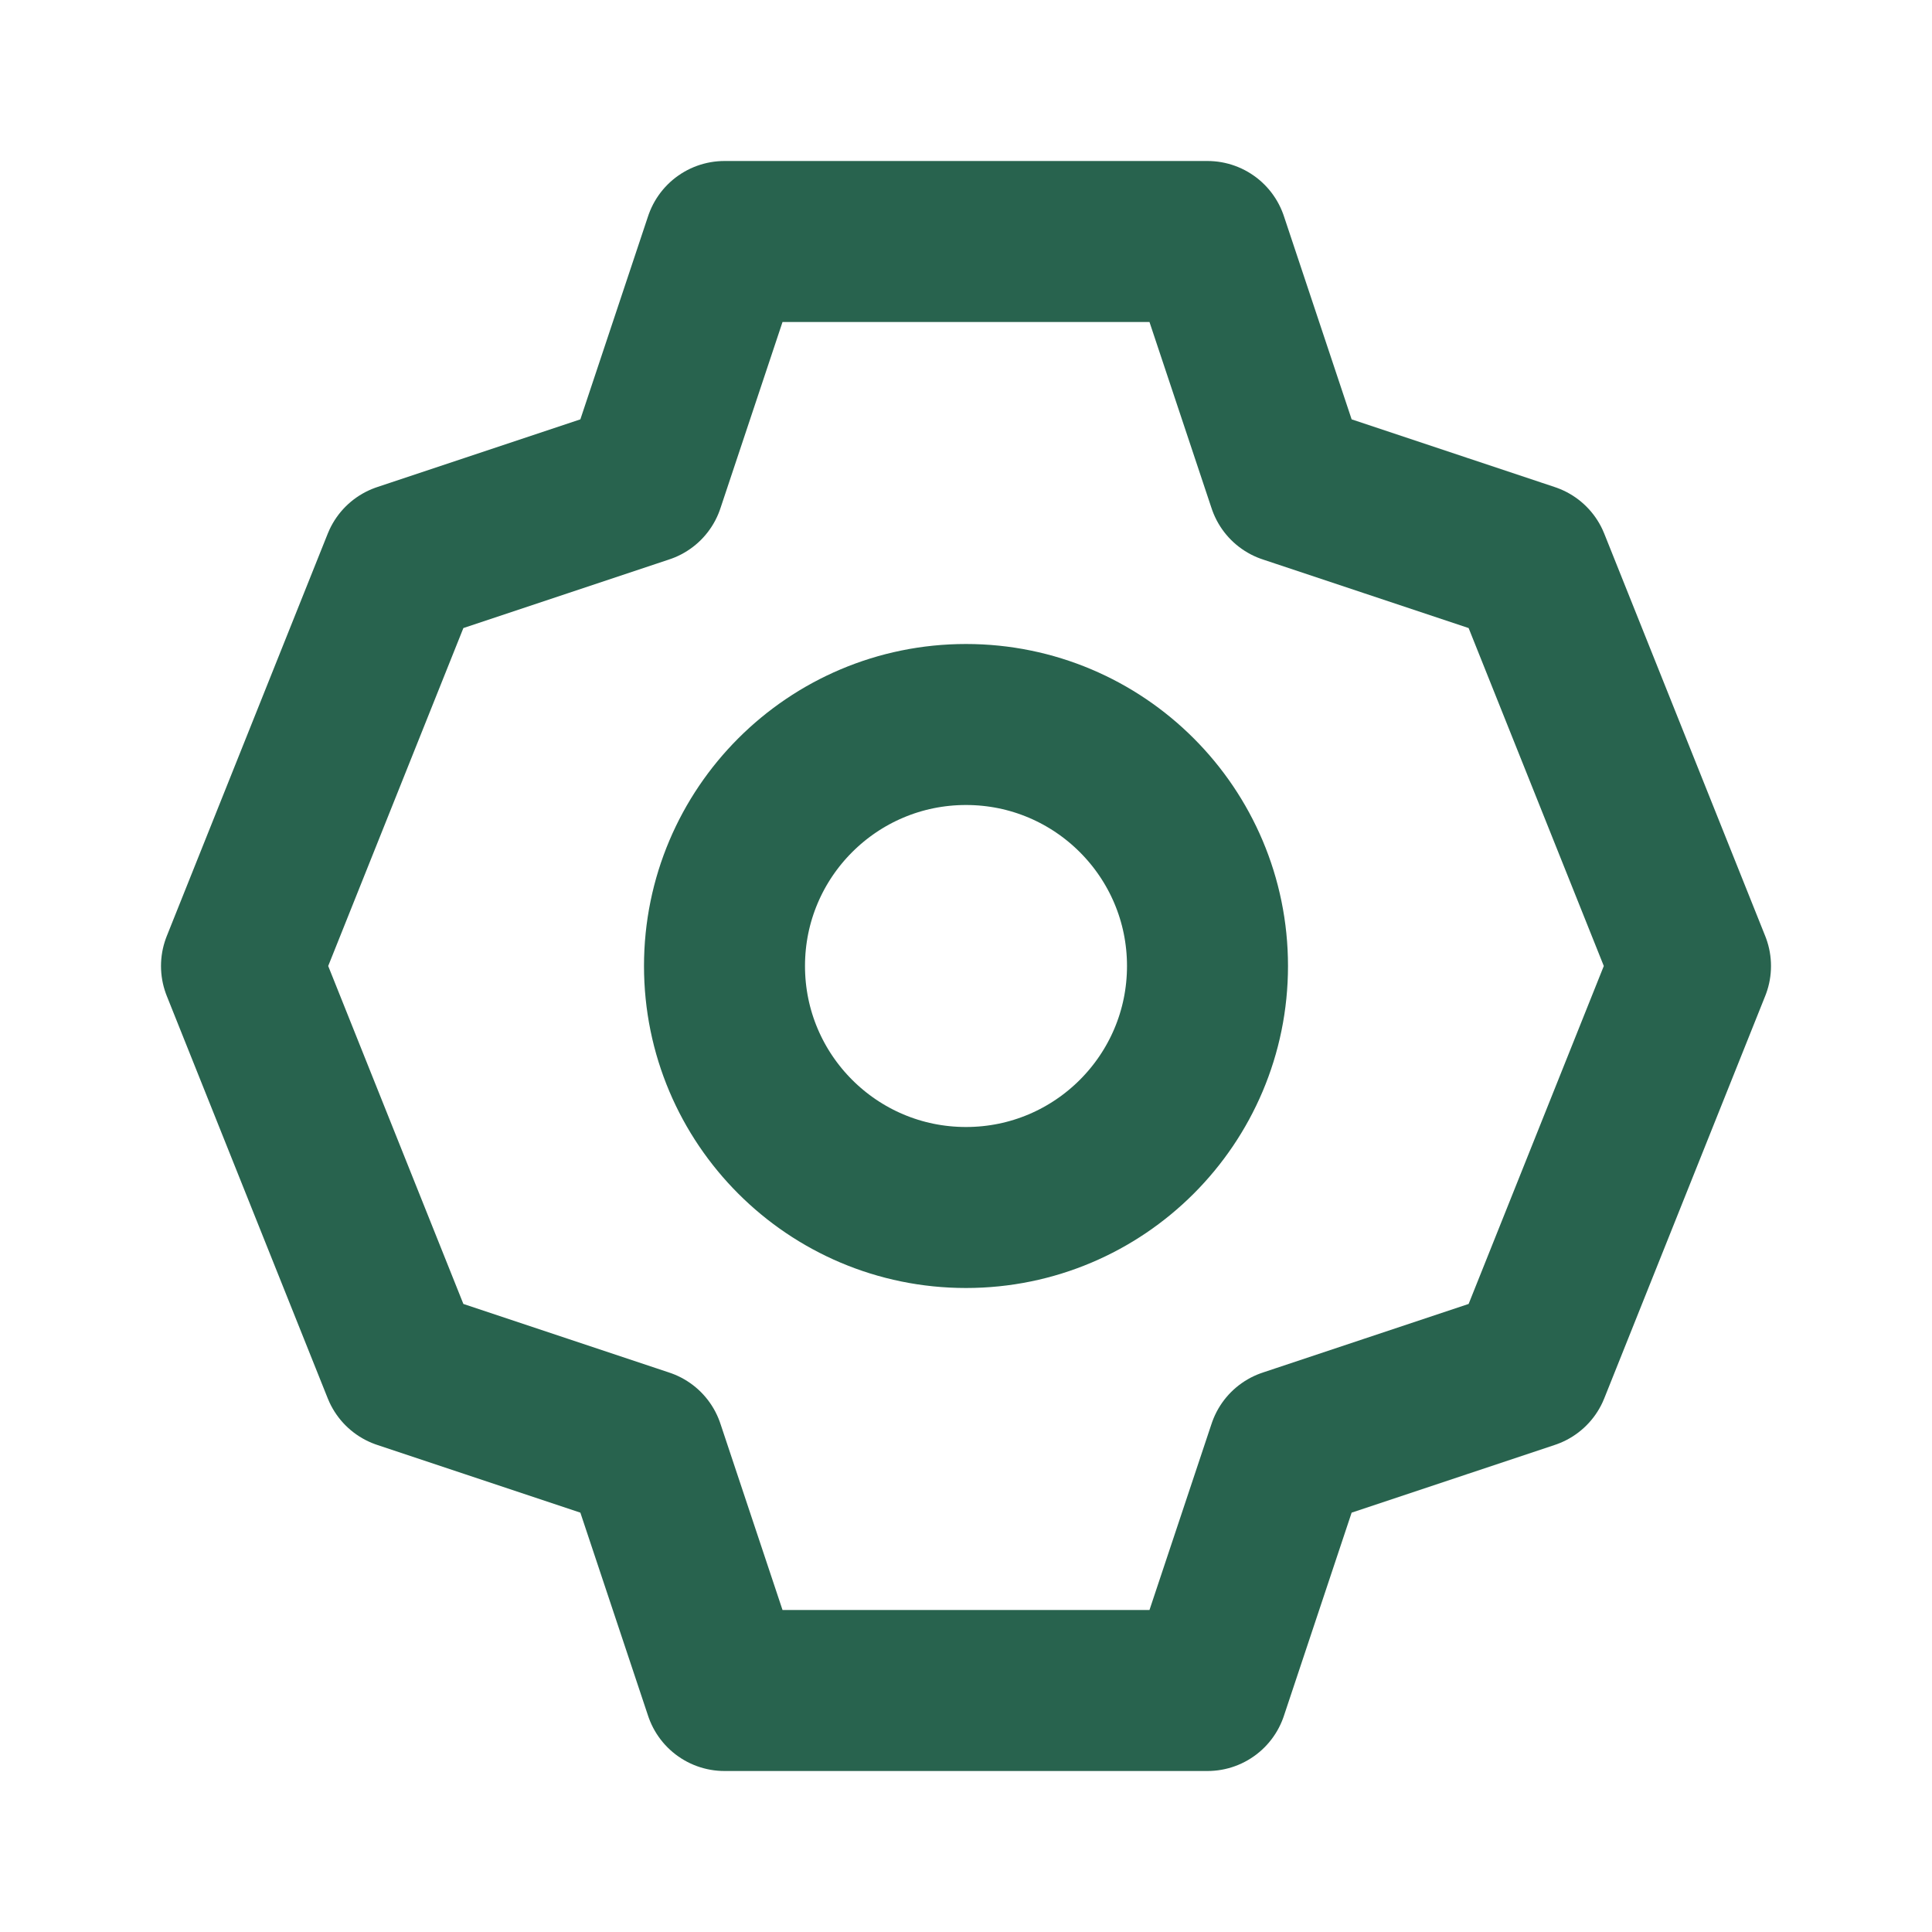
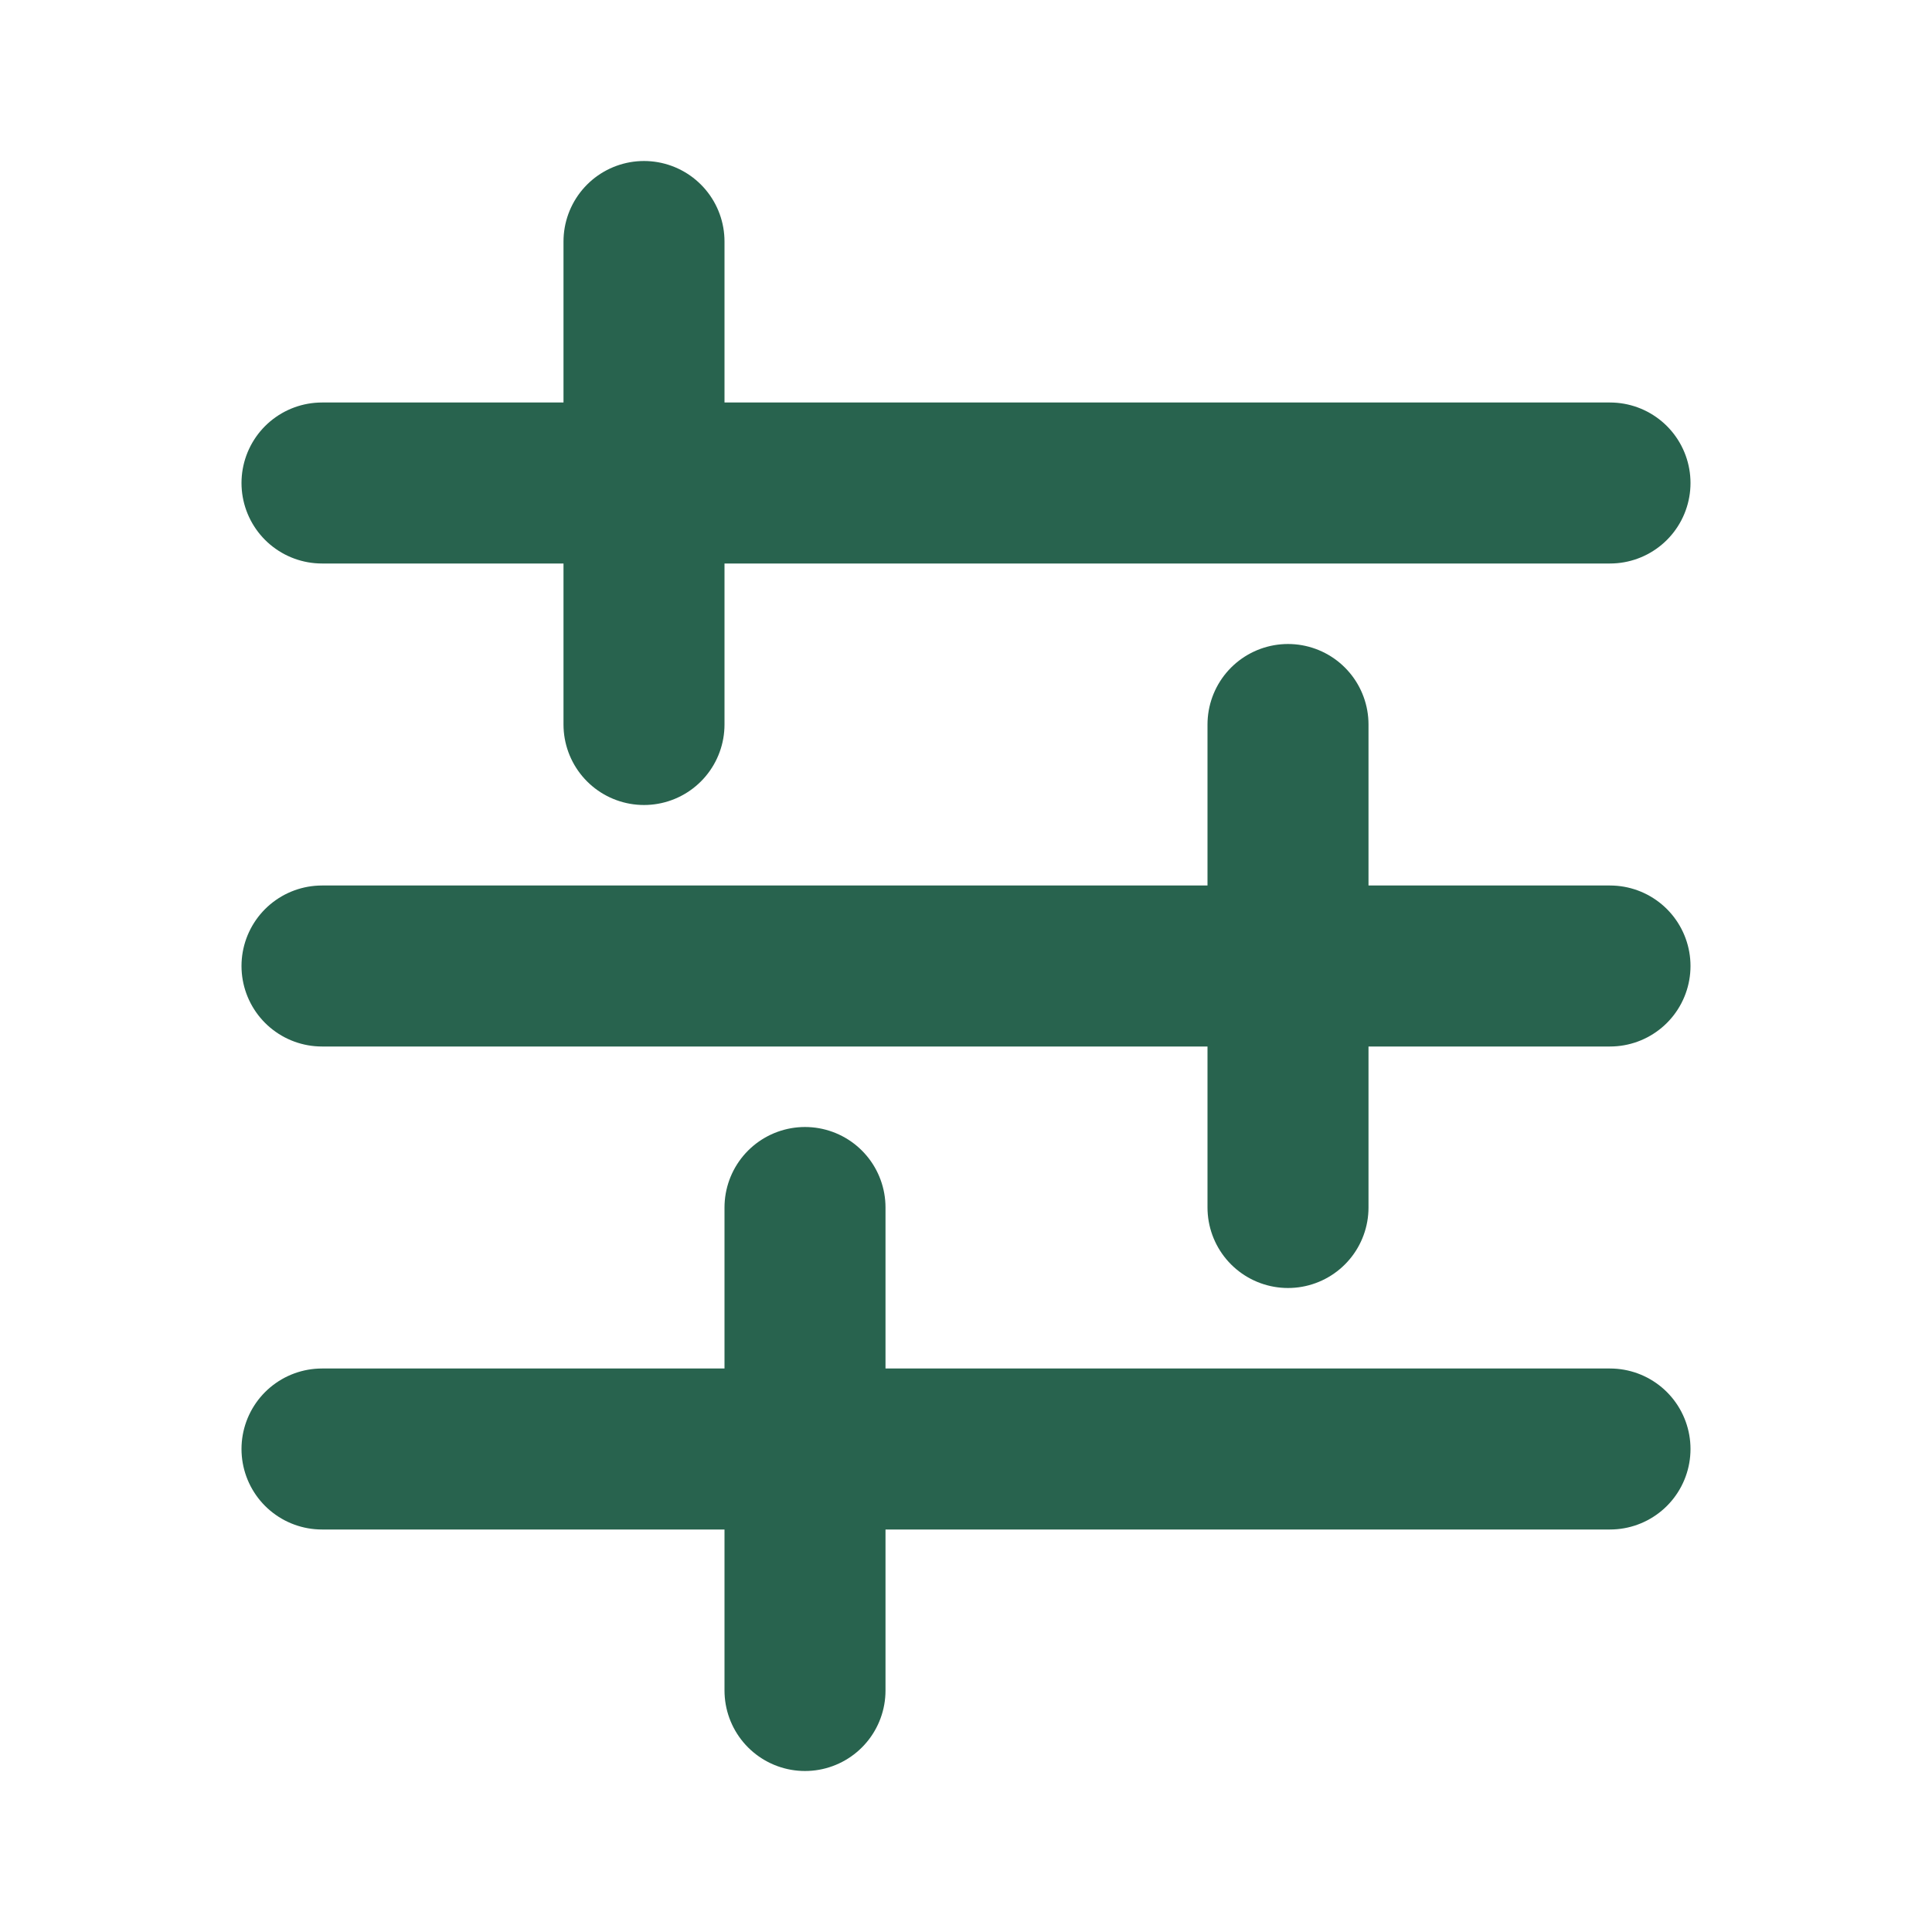
<svg xmlns="http://www.w3.org/2000/svg" viewBox="0 0 24 24">
-   <path d="M9 3h6l1 3 3 1 2 5-2 5-3 1-1 3H9l-1-3-3-1-2-5 2-5 3-1z M9 12a3 3 0 1 0 6 0a3 3 0 1 0-6 0" fill="none" stroke="#28634E" stroke-width="2" stroke-linecap="round" stroke-linejoin="round" />
+   <path d="M4 6h16 M4 12h16 M4 18h16 M8 3v6m8 0v6m-6 0v6" fill="none" stroke="#28634E" stroke-width="2" stroke-linecap="round" stroke-linejoin="round" />
</svg>
